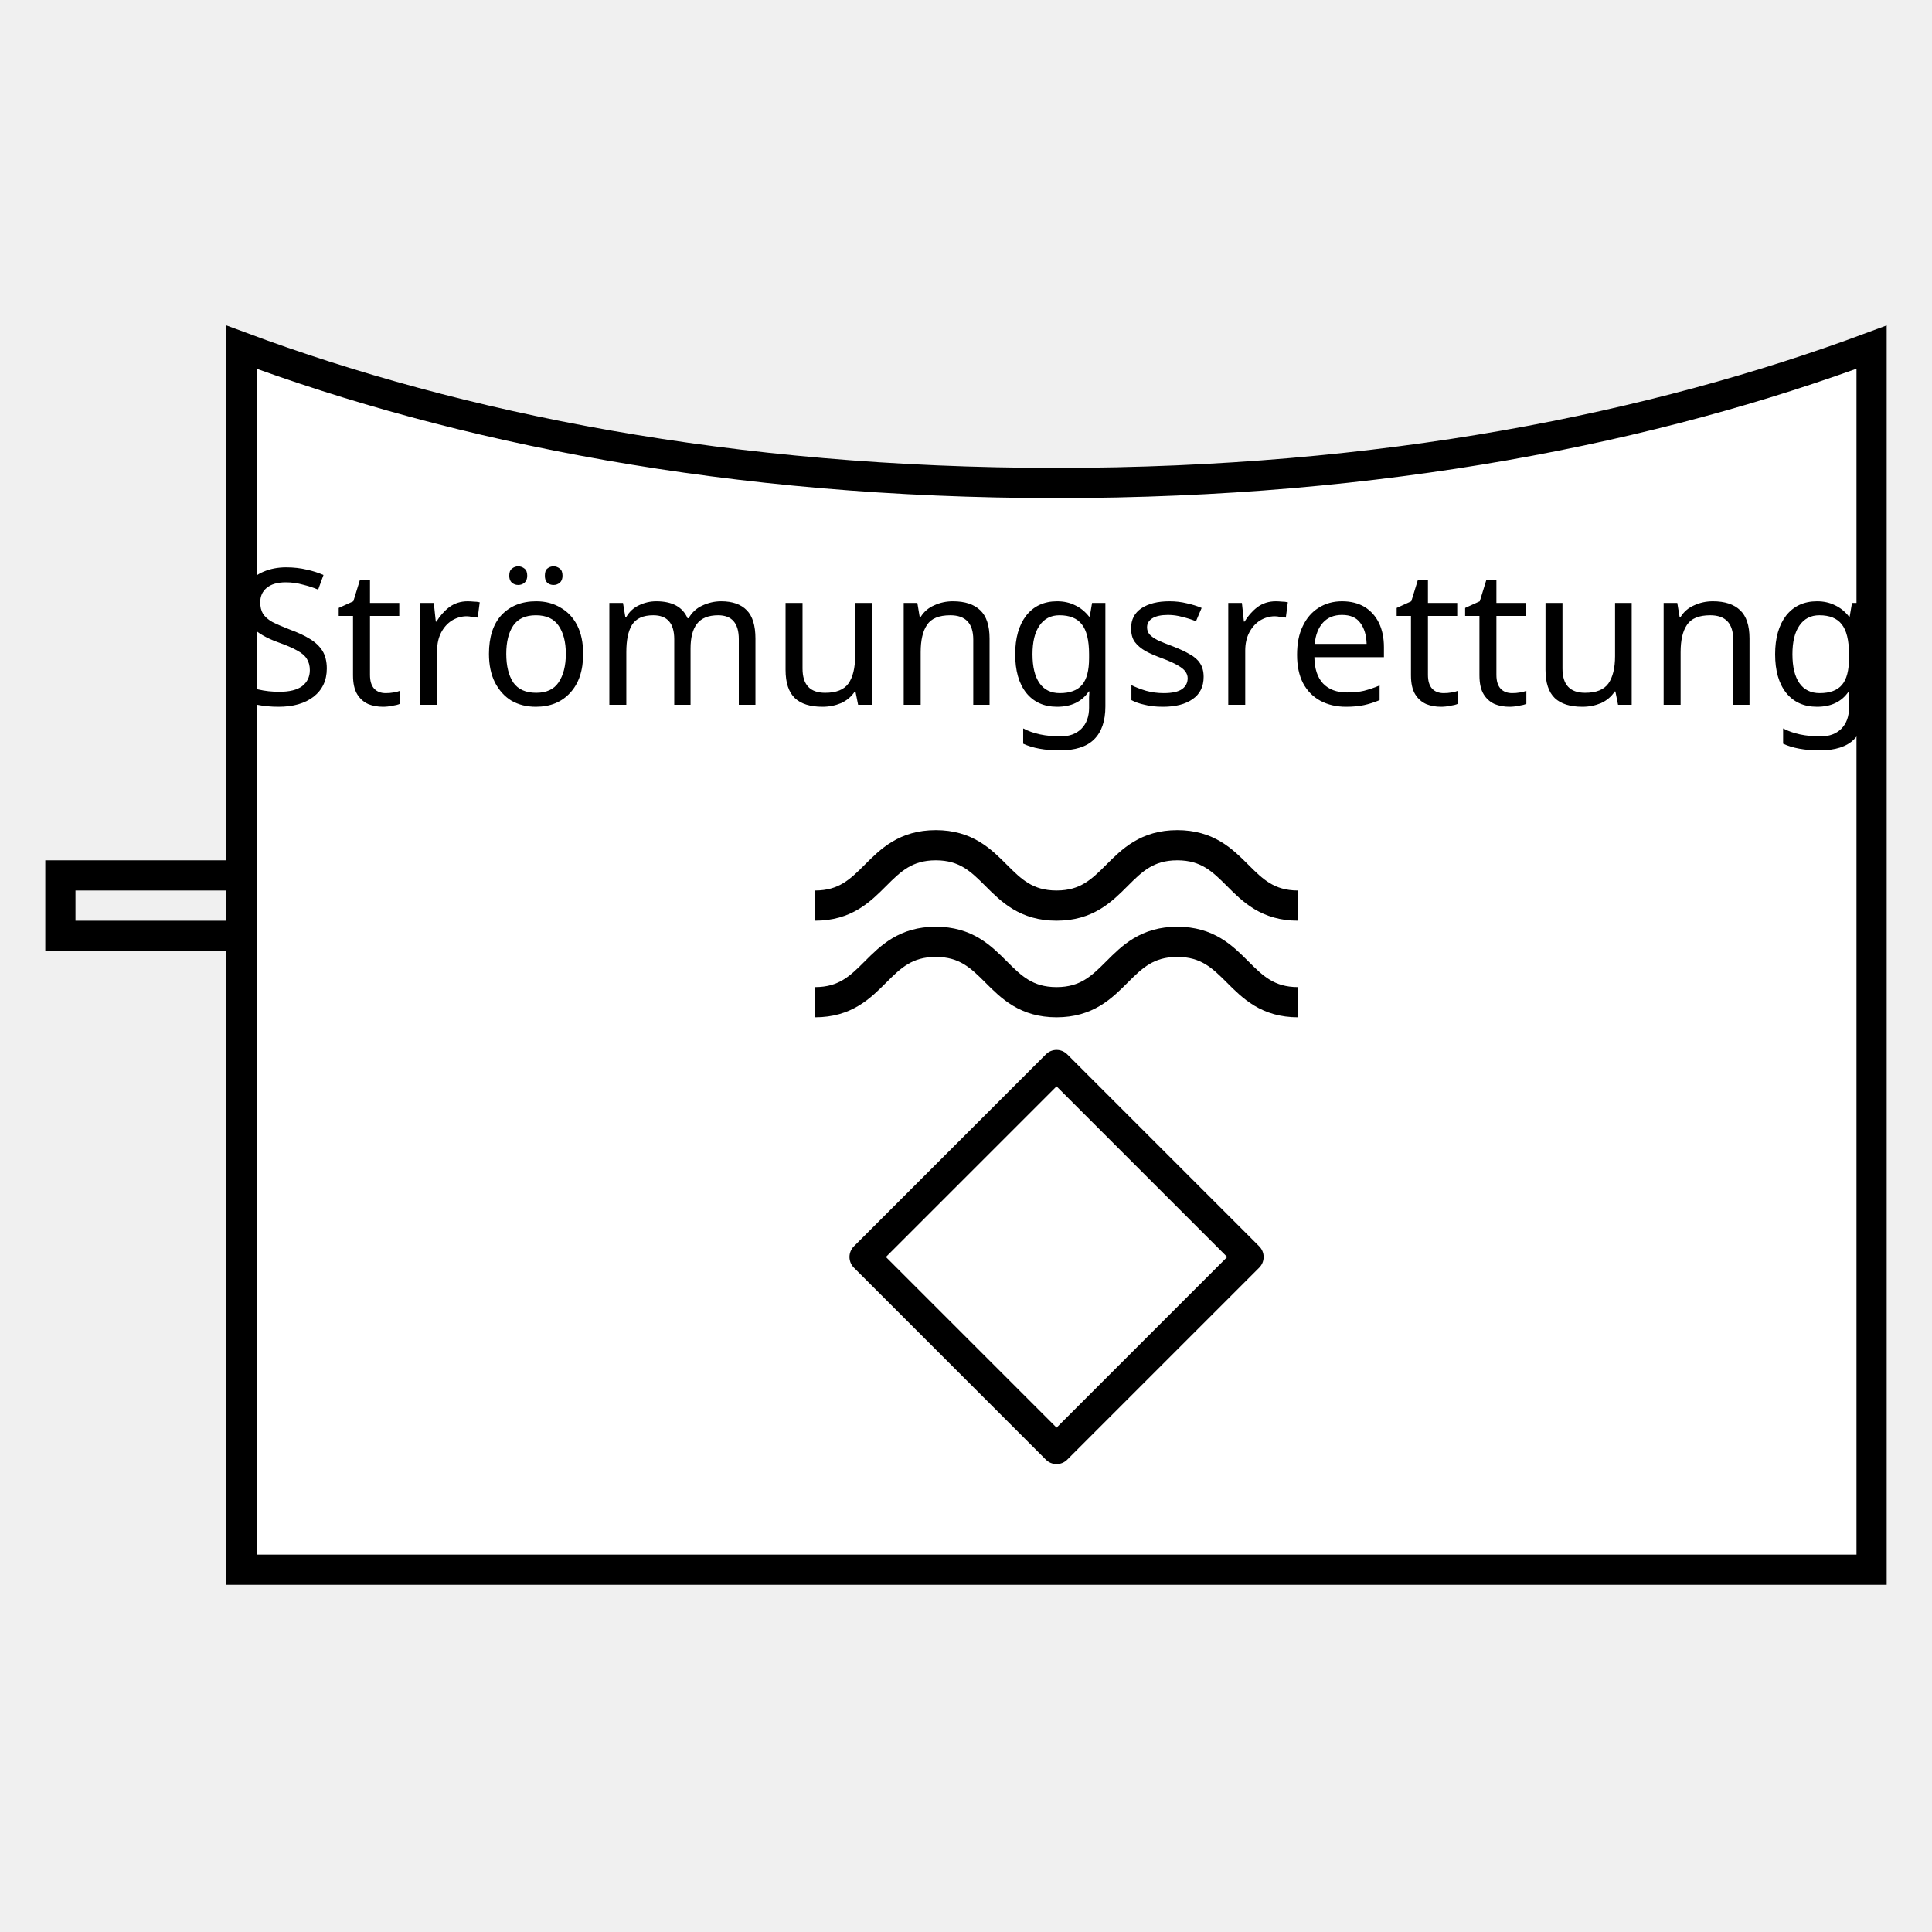
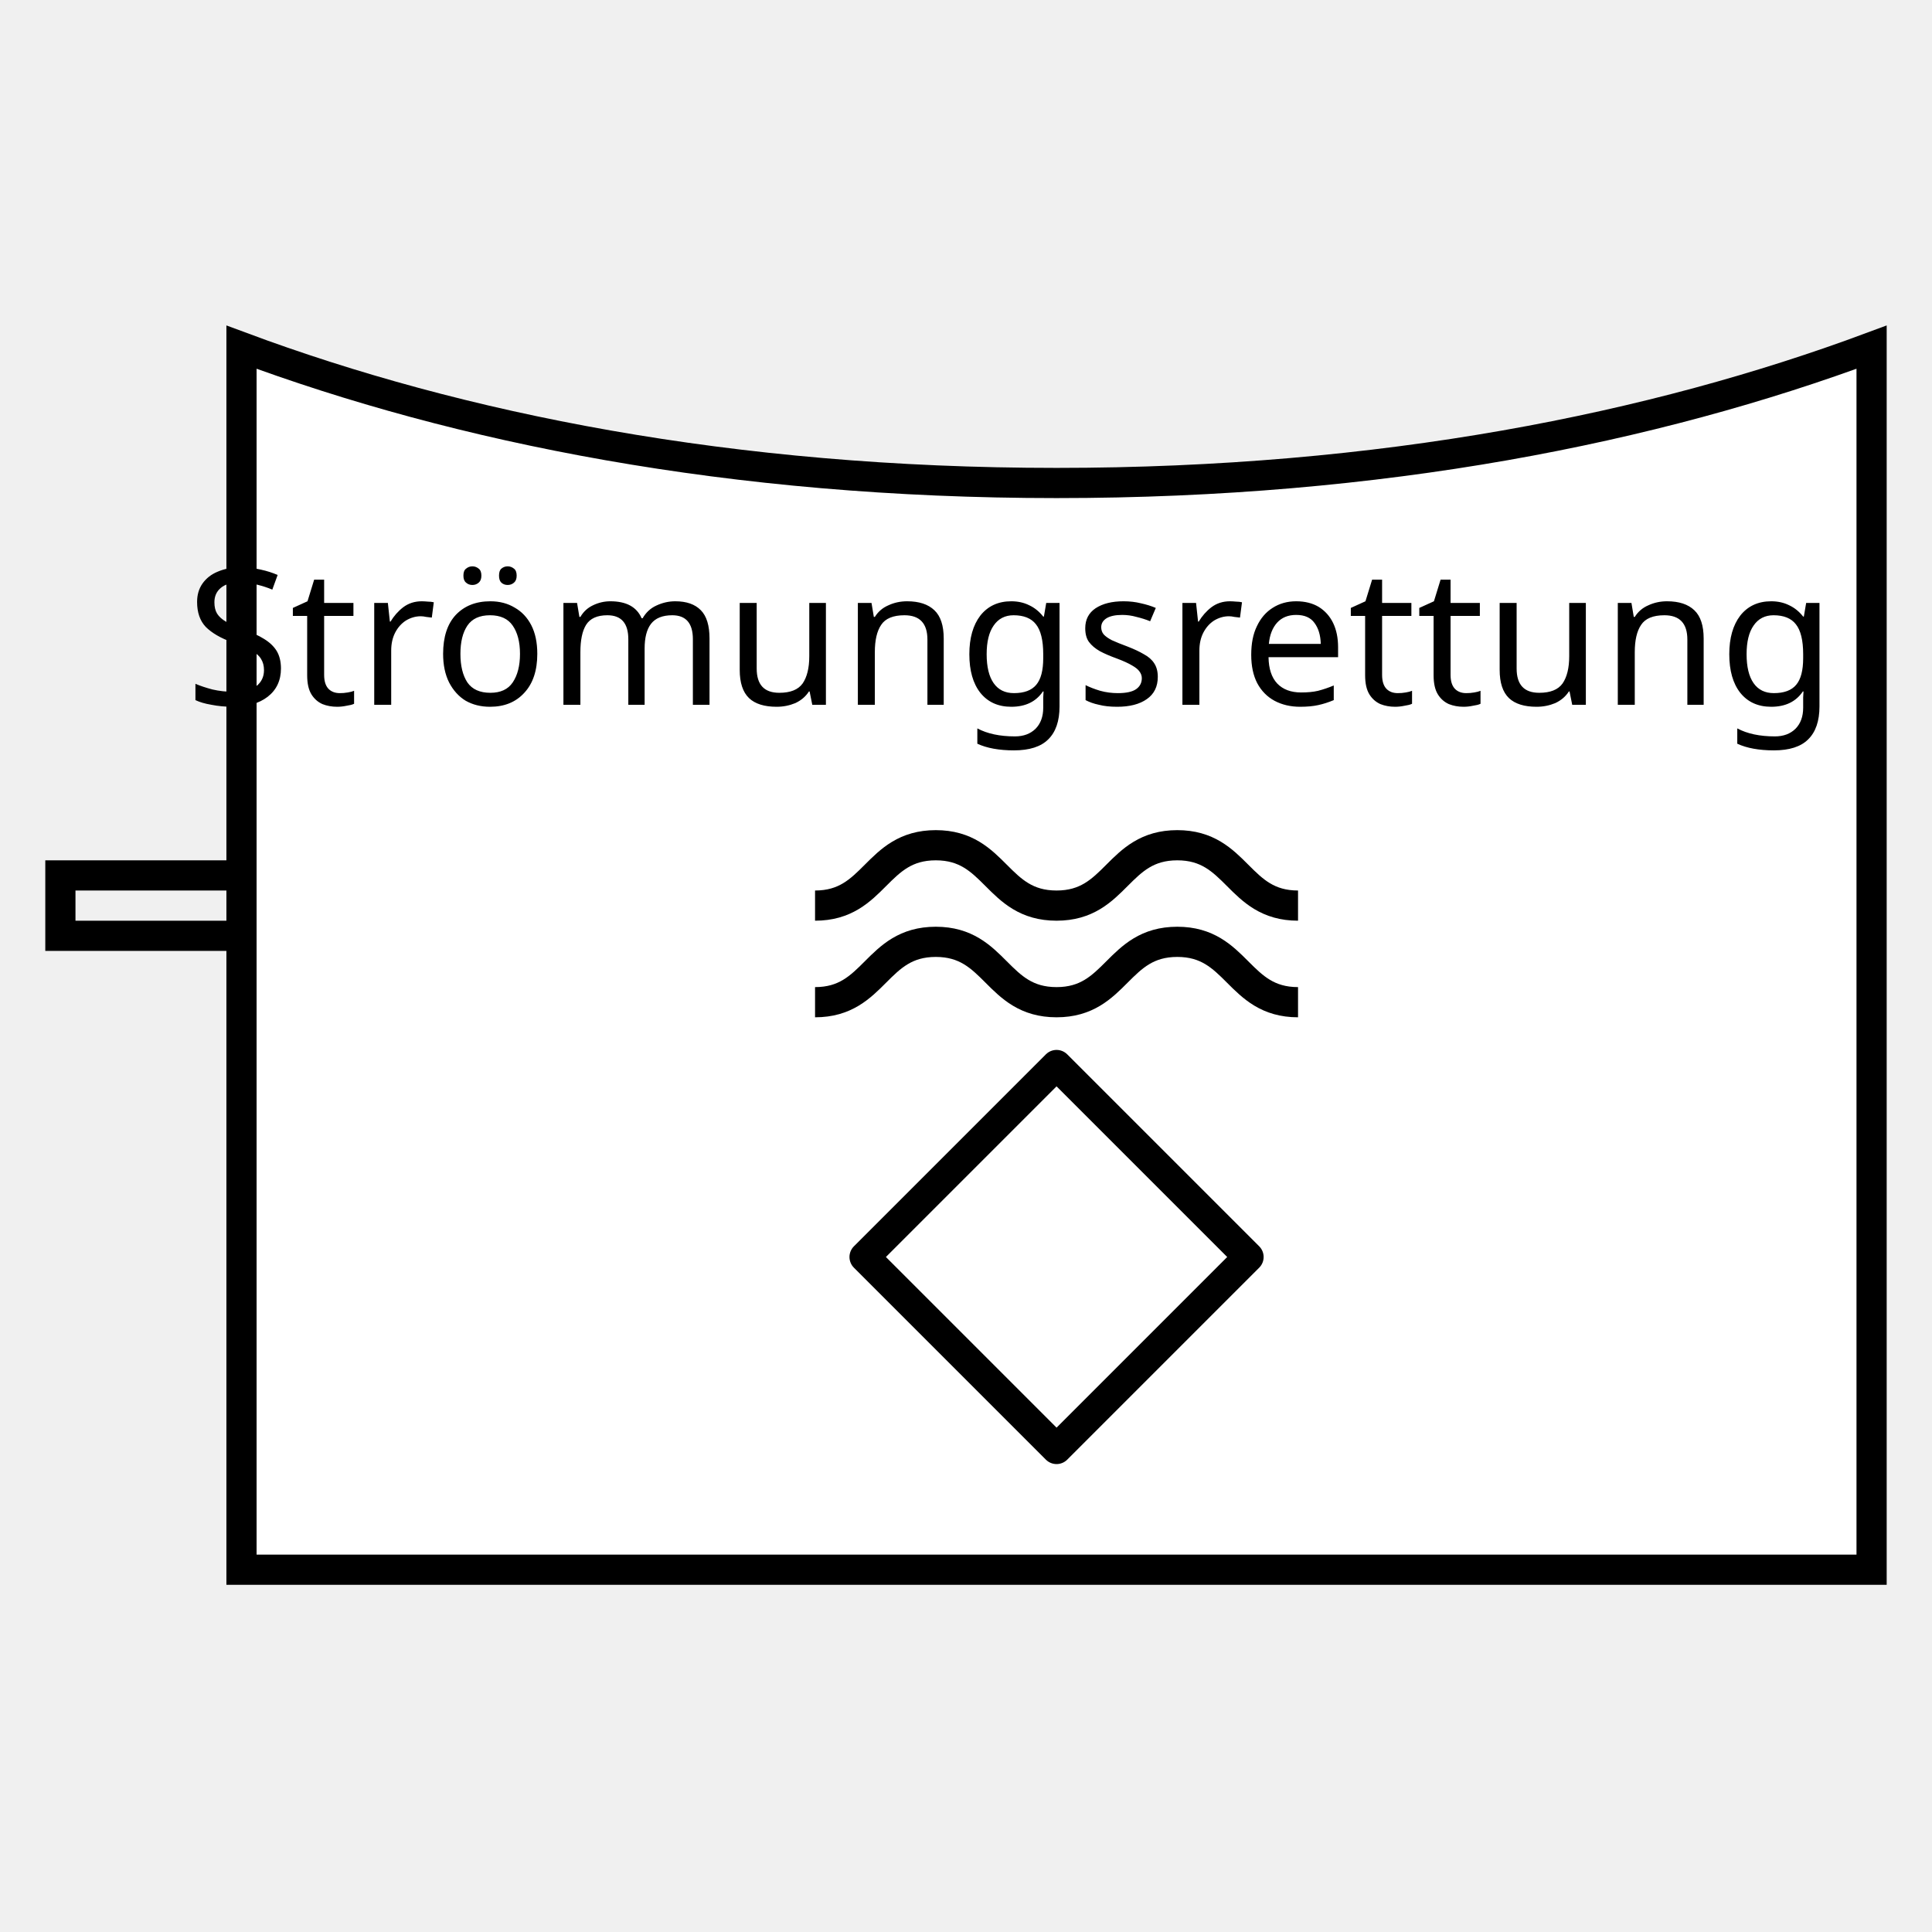
<svg xmlns="http://www.w3.org/2000/svg" viewBox="0 0 90.709 90.709" width="64" height="64" role="img" aria-labelledby="ez-title ez-desc">
  <path d="M 17.5 8 C 12.1 8, 7.6 7.089, 4 5.75 L 4 26 L 31 26 L 31 5.75 C 27.4 7.089, 22.9 8, 17.5 8 Z" fill="#ffffff" stroke="#000000" stroke-width="0.5" transform="scale(2.8346)" />
  <polyline points="11.339,41.102 2.835,41.102 2.835,43.937 11.339,43.937" fill="none" stroke="#000000" stroke-width="1.417" />
  <path d="M 13.5 15 C 14.5 15 14.5 14 15.5 14 C 16.5 14 16.5 15 17.5 15 C 18.5 15 18.5 14 19.5 14 C 20.5 14 20.5 15 21.5 15" fill="none" stroke="#000000" stroke-width="0.5" stroke-linecap="butt" stroke-linejoin="round" transform="scale(2.8346)" />
  <path d="M 13.5 16.6 C 14.5 16.6 14.5 15.6 15.5 15.6 C 16.5 15.6 16.5 16.6 17.5 16.6 C 18.5 16.6 18.5 15.6 19.5 15.6 C 20.5 15.6 20.5 16.6 21.5 16.6" fill="none" stroke="#000000" stroke-width="0.5" stroke-linecap="butt" stroke-linejoin="round" transform="scale(2.8346)" />
  <polygon points="49.606,50.003 58.62,59.017 49.606,68.031 40.592,59.017" fill="none" stroke="#000000" stroke-width="1.417" stroke-linecap="butt" stroke-linejoin="round" />
-   <text x="49.606" y="33.089" text-anchor="middle" dominant-baseline="alphabetic" font-family="Einsatzzeichen Sans" font-size="8.9" font-weight="500" fill="#000000">Strömungsrettung</text>
+   <text x="47.452" y="33.089" text-anchor="middle" dominant-baseline="alphabetic" font-family="Einsatzzeichen Sans" font-size="8.9" font-weight="500" fill="#000000">Strömungsrettung</text>
</svg>
